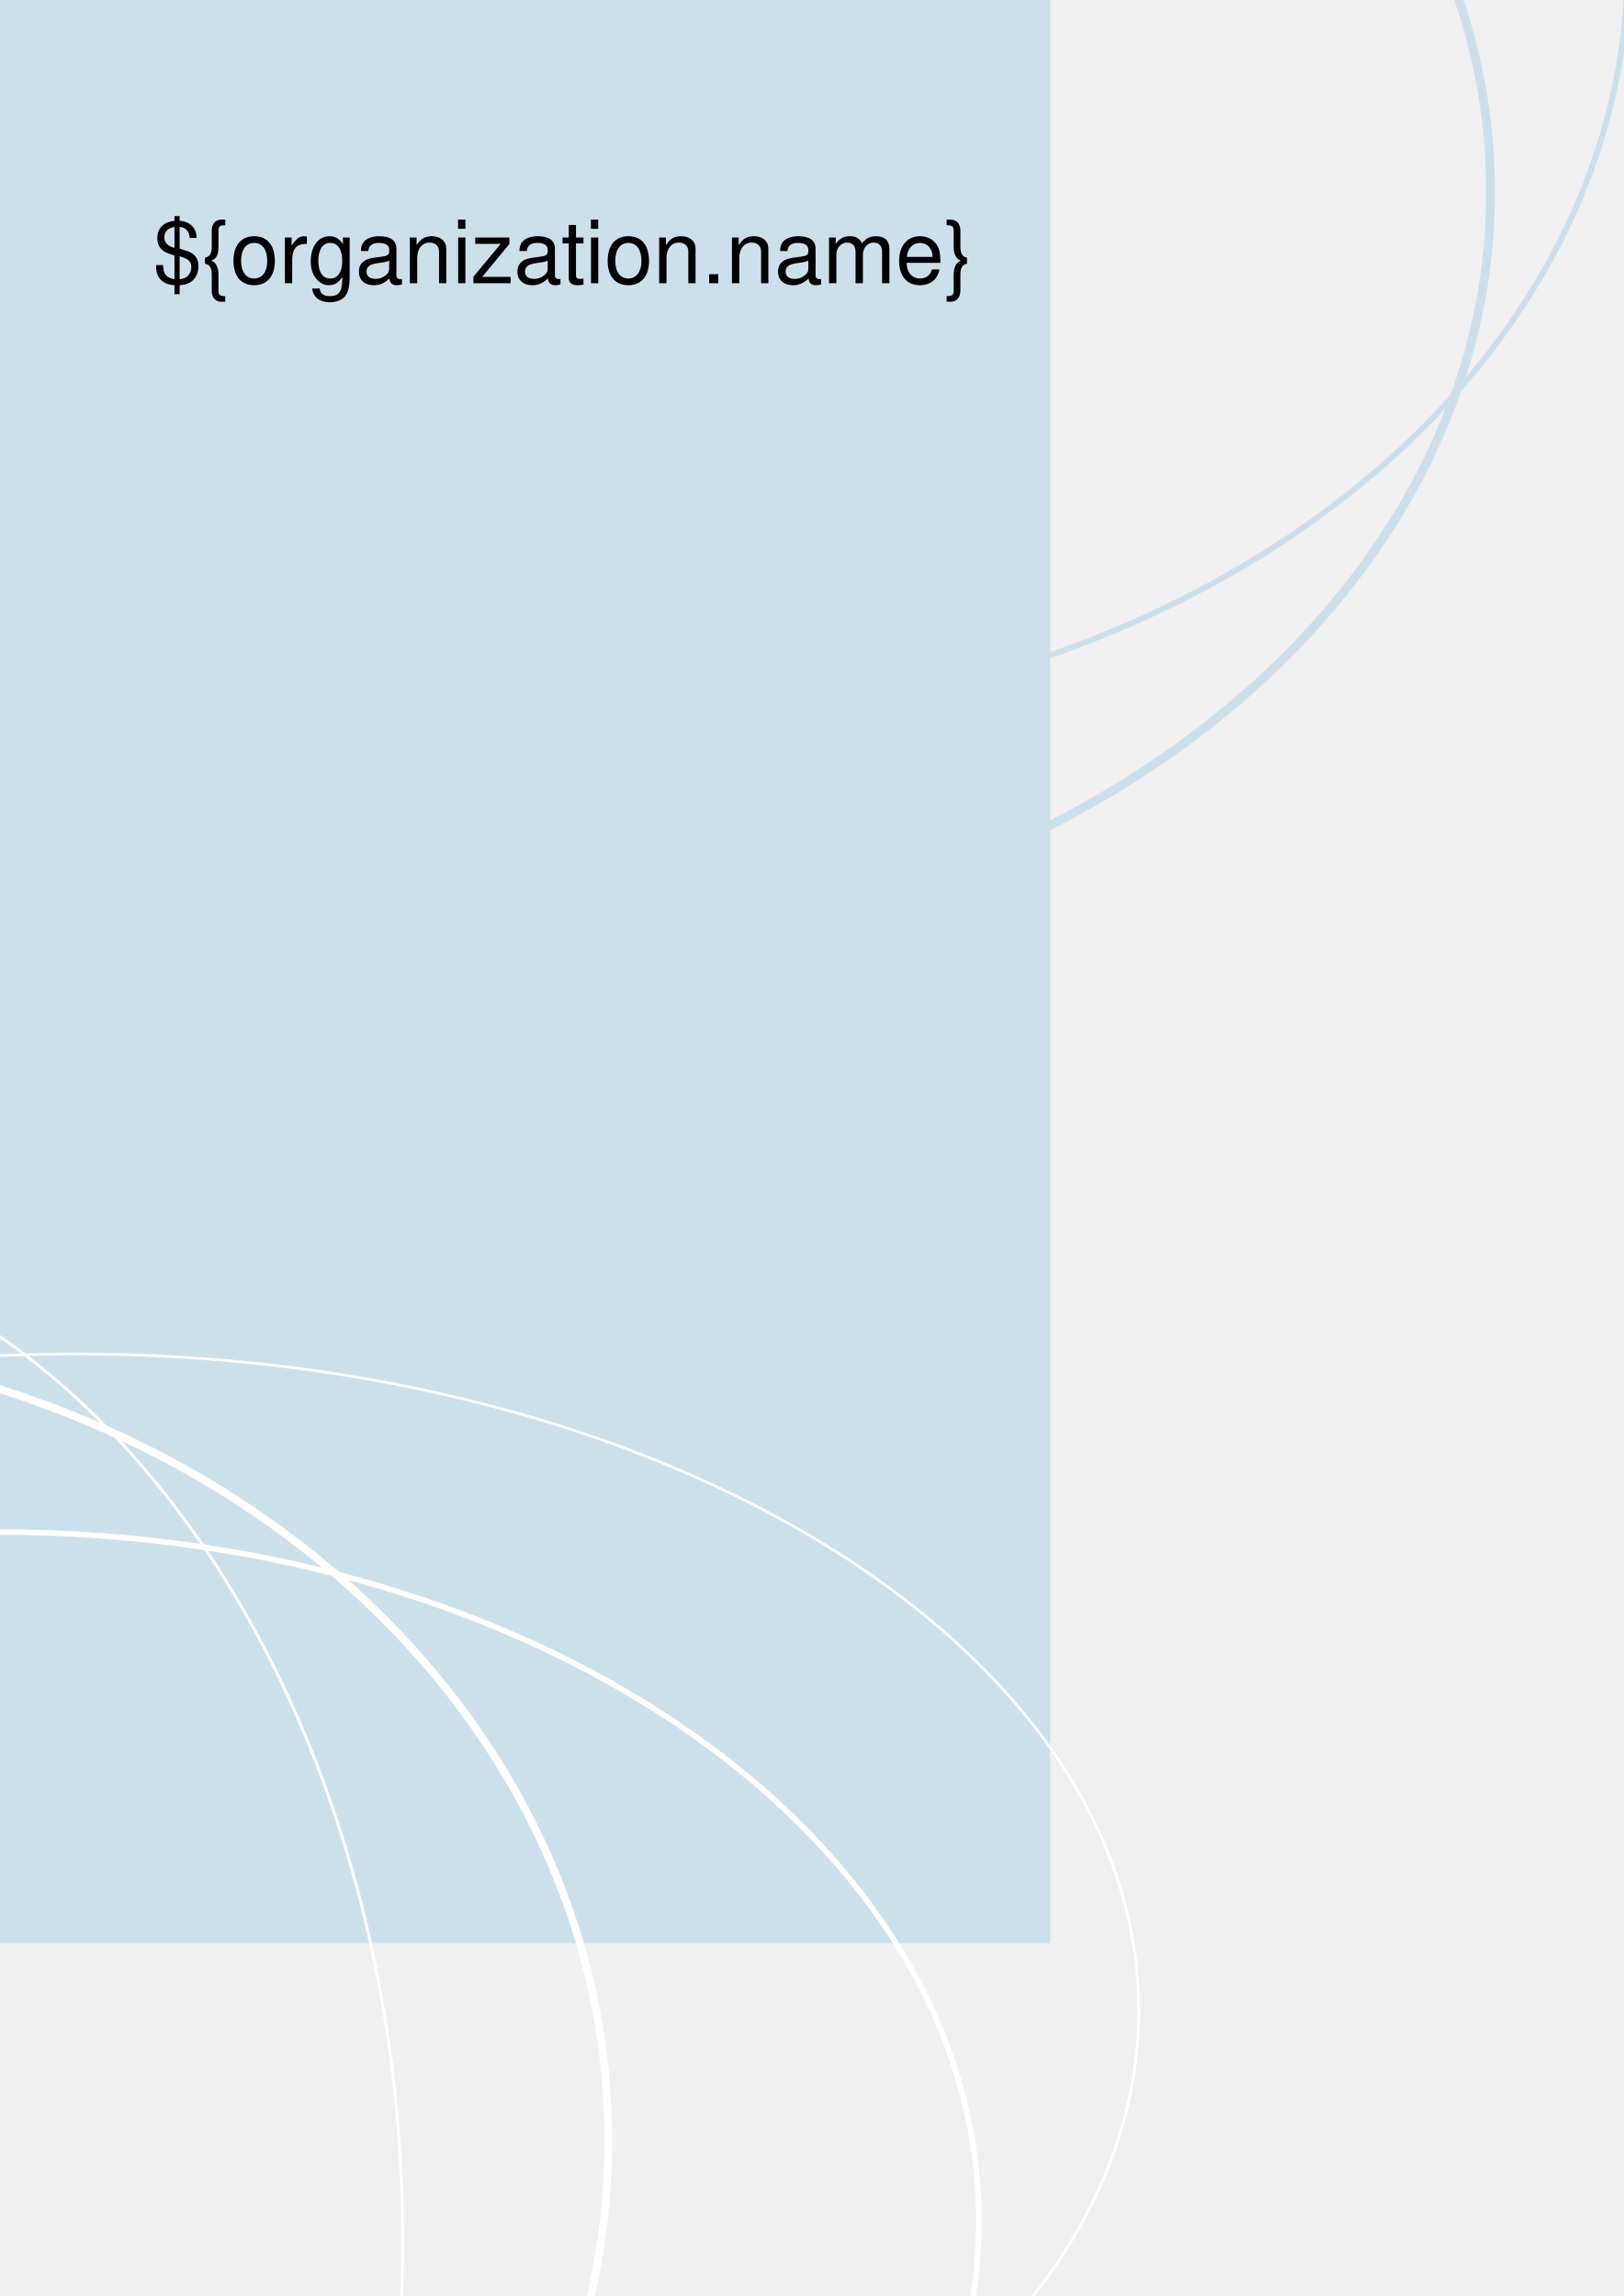
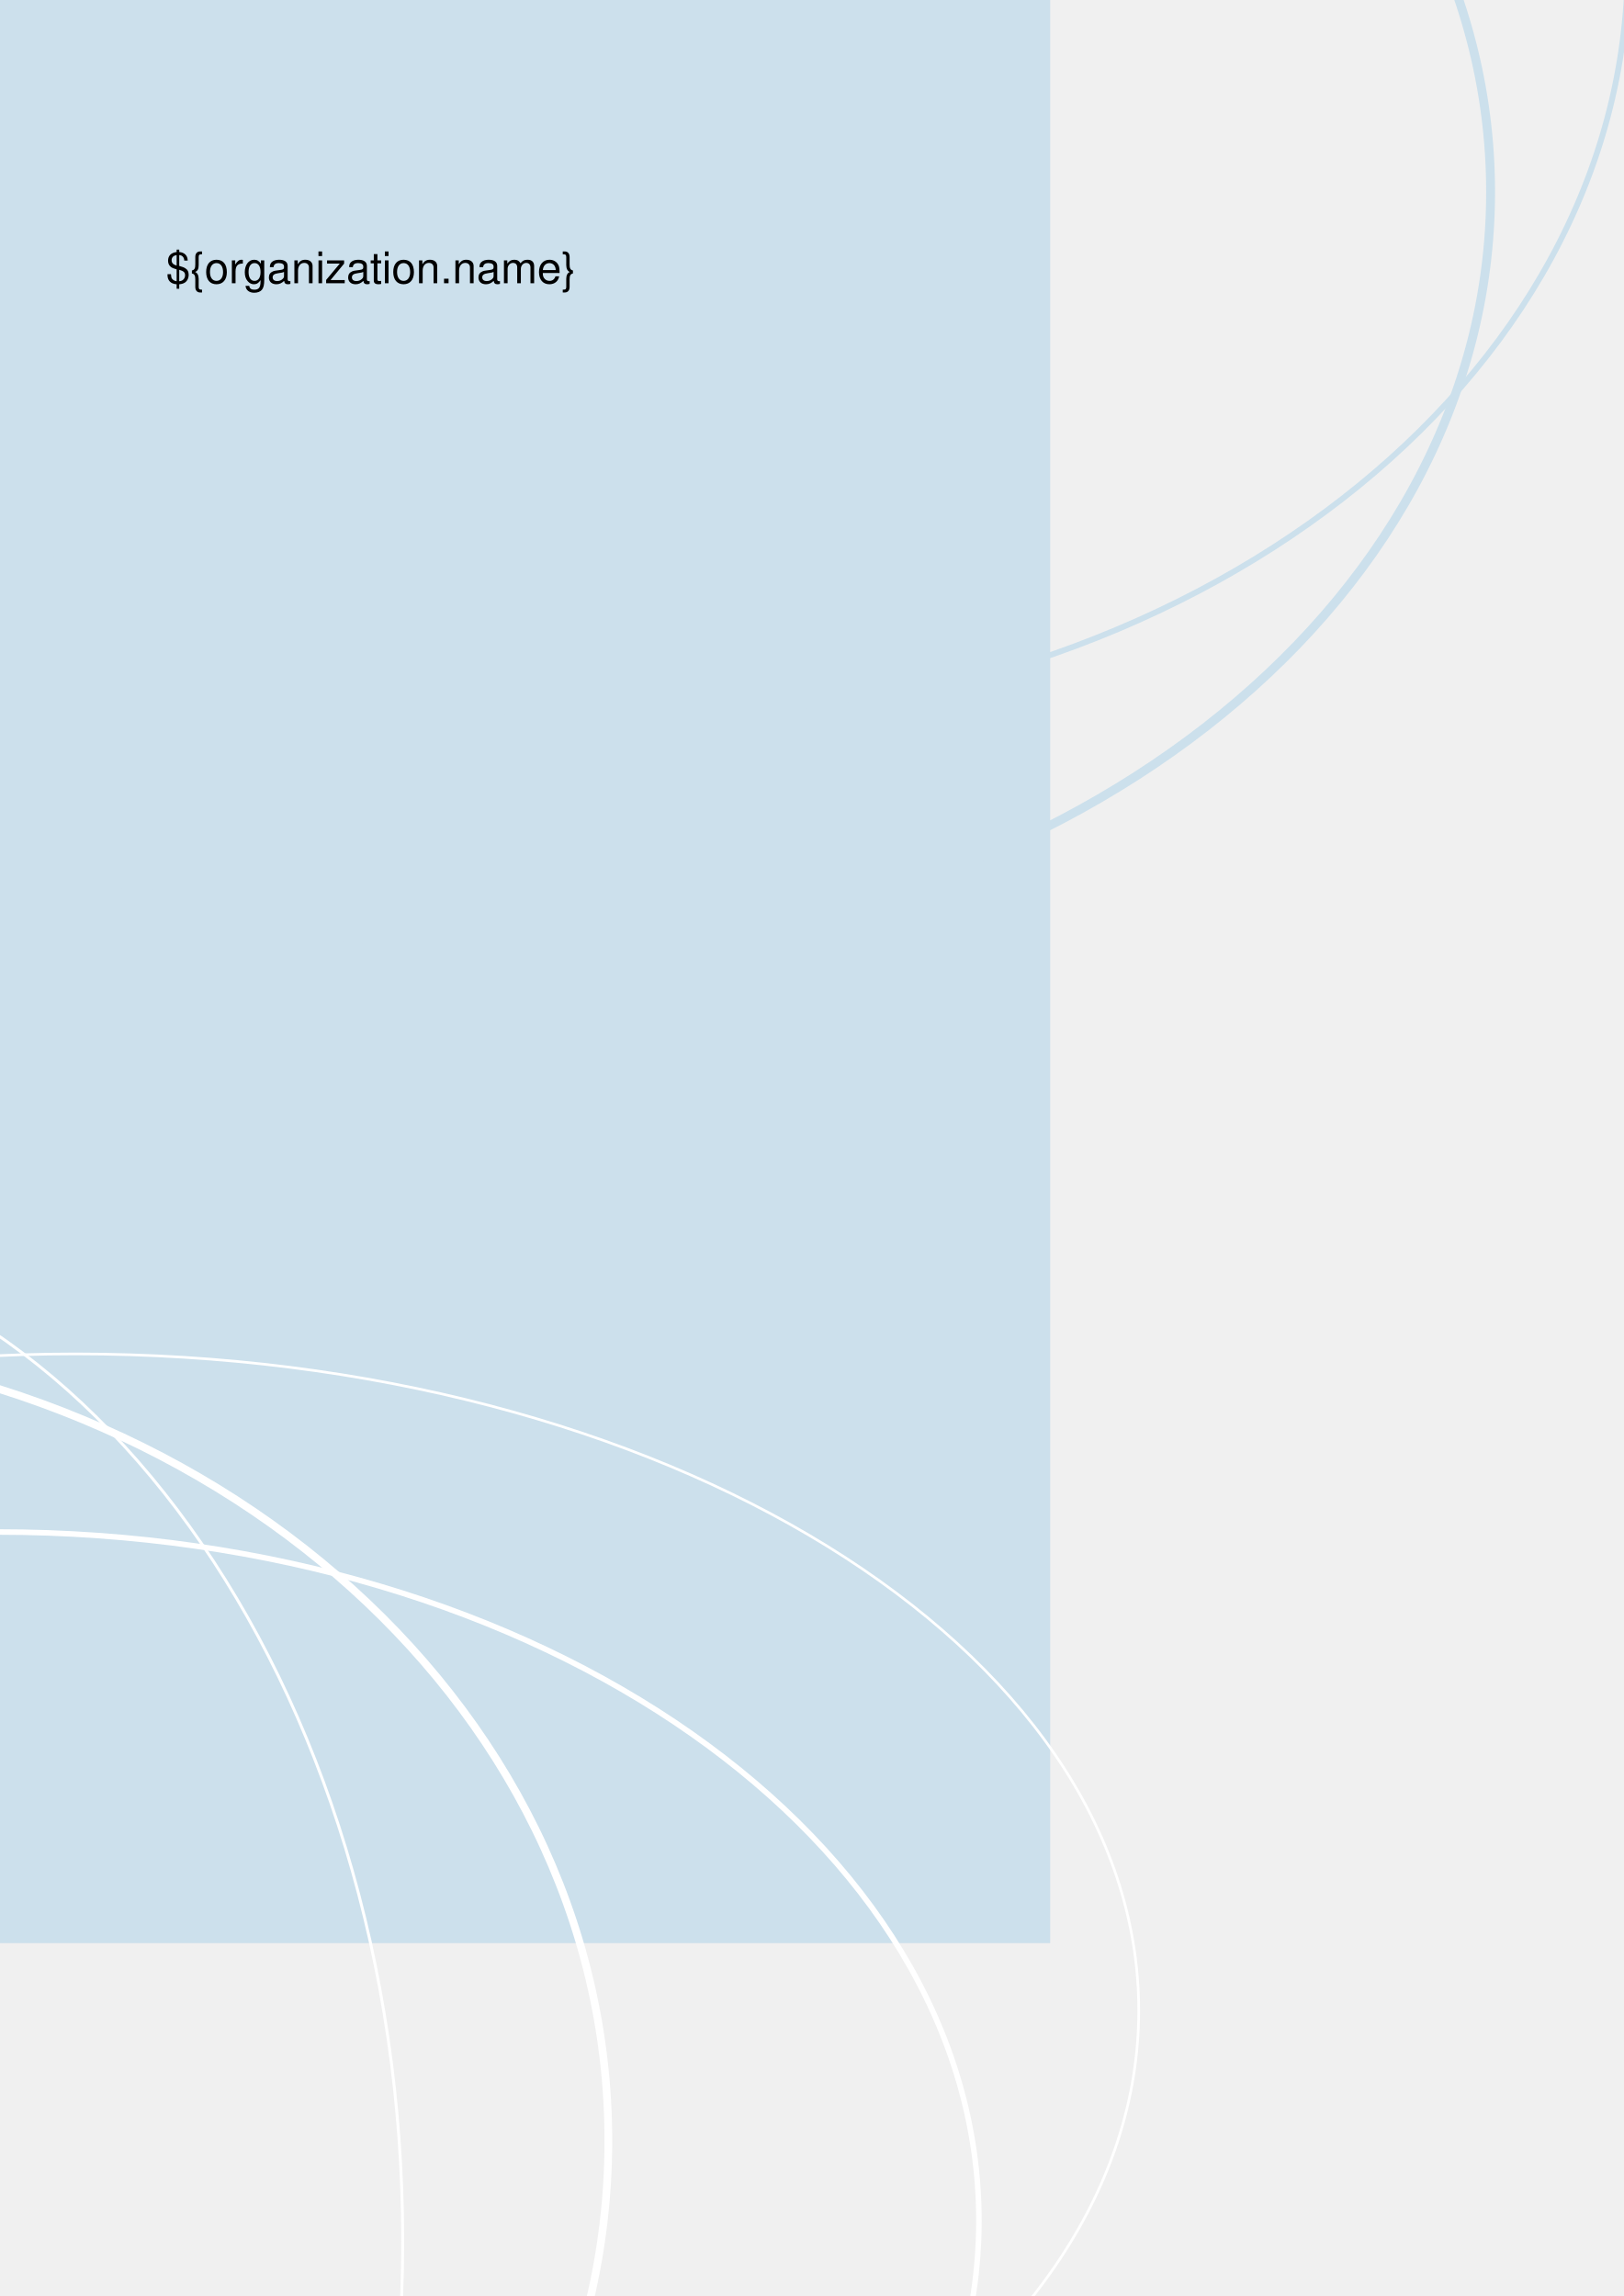
<svg xmlns="http://www.w3.org/2000/svg" width="744.094" height="1052.362" id="svg2" version="1.0">
  <defs id="defs4">
    <clipPath id="clipPath2748" clipPathUnits="userSpaceOnUse">
      <path id="path2750" d="m 0,7016.67 4958,0 0,-7016.002 -4958,0 L 0,7016.67 Z" style="clip-rule:evenodd" />
    </clipPath>
    <clipPath id="clipPath2736" clipPathUnits="userSpaceOnUse">
      <path id="path2738" d="m 472,6740.67 184,0 0,-166 -184,0 0,166 z" />
    </clipPath>
    <clipPath id="clipPath2724" clipPathUnits="userSpaceOnUse">
      <path id="path2726" d="m 591,6636.67 311,0 0,-165 -311,0 0,165 z" />
    </clipPath>
    <clipPath id="clipPath2710" clipPathUnits="userSpaceOnUse">
      <path id="path2712" d="m 759,6832.67 67,0 0,-166 -67,0 0,166 z" />
    </clipPath>
    <clipPath id="clipPath2626" clipPathUnits="userSpaceOnUse">
      <path id="path2628" d="m 473,6704.67 159,0 0,-144 -159,0 0,144 z" />
    </clipPath>
    <clipPath id="clipPath2614" clipPathUnits="userSpaceOnUse">
      <path id="path2616" d="m 576,6614.67 267,0 0,-143 -267,0 0,143 z" />
    </clipPath>
    <clipPath id="clipPath2590" clipPathUnits="userSpaceOnUse">
      <path id="path2592" d="m 0,7016.67 4958,0 0,-7016.002 -4958,0 L 0,7016.67 Z" style="clip-rule:evenodd" />
    </clipPath>
    <clipPath id="clipPath2570" clipPathUnits="userSpaceOnUse">
      <path id="path2572" d="m 449,6850.67 651,0 0,-652 -651,0 0,652 z" />
    </clipPath>
    <clipPath id="clipPath2558" clipPathUnits="userSpaceOnUse">
      <path id="path2560" d="m 472,6740.67 185,0 0,-166 -185,0 0,166 z" />
    </clipPath>
    <clipPath id="clipPath2546" clipPathUnits="userSpaceOnUse">
      <path id="path2548" d="m 590,6634.67 313,0 0,-164 -313,0 0,164 z" />
    </clipPath>
    <clipPath id="clipPath2532" clipPathUnits="userSpaceOnUse">
      <path id="path2534" d="m 759,6832.67 68,0 0,-166 -68,0 0,166 z" />
    </clipPath>
    <clipPath id="clipPath2488" clipPathUnits="userSpaceOnUse">
      <path id="path2490" d="m 473,6704.67 160,0 0,-144 -160,0 0,144 z" />
    </clipPath>
    <clipPath id="clipPath2476" clipPathUnits="userSpaceOnUse">
      <path id="path2478" d="m 576,6614.67 271,0 0,-143 -271,0 0,143 z" />
    </clipPath>
    <clipPath id="clipPath2724-1">
      <path d="m 591,6636.67 311,0 0,-165 -311,0 0,165 z" id="path2726-7" />
    </clipPath>
    <clipPath clipPathUnits="userSpaceOnUse" id="clipPath2476-6">
      <path d="m 576,6614.67 271,0 0,-143 -271,0 0,143 z" id="path2478-3" />
    </clipPath>
    <clipPath clipPathUnits="userSpaceOnUse" id="clipPath2488-4">
      <path d="m 473,6704.67 160,0 0,-144 -160,0 0,144 z" id="path2490-9" />
    </clipPath>
    <clipPath clipPathUnits="userSpaceOnUse" id="clipPath2532-1">
      <path d="m 759,6832.67 68,0 0,-166 -68,0 0,166 z" id="path2534-8" />
    </clipPath>
    <clipPath clipPathUnits="userSpaceOnUse" id="clipPath2546-6">
      <path d="m 590,6634.67 313,0 0,-164 -313,0 0,164 z" id="path2548-6" />
    </clipPath>
    <clipPath clipPathUnits="userSpaceOnUse" id="clipPath2558-6">
      <path d="m 472,6740.67 185,0 0,-166 -185,0 0,166 z" id="path2560-0" />
    </clipPath>
    <clipPath clipPathUnits="userSpaceOnUse" id="clipPath2570-4">
      <path d="m 449,6850.67 651,0 0,-652 -651,0 0,652 z" id="path2572-4" />
    </clipPath>
    <clipPath clipPathUnits="userSpaceOnUse" id="clipPath2590-9">
      <path d="m 0,7016.67 4958,0 0,-7016.002 -4958,0 L 0,7016.67 Z" id="path2592-3" style="clip-rule:evenodd" />
    </clipPath>
    <clipPath clipPathUnits="userSpaceOnUse" id="clipPath2614-3">
      <path d="m 576,6614.67 267,0 0,-143 -267,0 0,143 z" id="path2616-8" />
    </clipPath>
    <clipPath clipPathUnits="userSpaceOnUse" id="clipPath2626-6">
      <path d="m 473,6704.67 159,0 0,-144 -159,0 0,144 z" id="path2628-1" />
    </clipPath>
    <clipPath clipPathUnits="userSpaceOnUse" id="clipPath2710-0">
      <path d="m 759,6832.67 67,0 0,-166 -67,0 0,166 z" id="path2712-0" />
    </clipPath>
    <clipPath clipPathUnits="userSpaceOnUse" id="clipPath2724-0">
      <path d="m 591,6636.67 311,0 0,-165 -311,0 0,165 z" id="path2726-9" />
    </clipPath>
    <clipPath clipPathUnits="userSpaceOnUse" id="clipPath2736-6">
      <path d="m 472,6740.67 184,0 0,-166 -184,0 0,166 z" id="path2738-5" />
    </clipPath>
    <clipPath clipPathUnits="userSpaceOnUse" id="clipPath2748-4">
      <path d="m 0,7016.67 4958,0 0,-7016.002 -4958,0 L 0,7016.67 Z" id="path2750-8" style="clip-rule:evenodd" />
    </clipPath>
  </defs>
  <g transform="matrix(0.9,0,0,0.9,138.2424,244.009)" id="layer1">
    <rect style="fill:#cce0ec;fill-opacity:1;fill-rule:evenodd;stroke:none;stroke-width:1.111px;stroke-linecap:butt;stroke-linejoin:miter;stroke-opacity:1" id="rect4104" width="556.134" height="1029.064" x="-174.992" y="-310.61" />
    <g transform="matrix(1.249999,0,0,-1.249999,-0.4214243,1052.595)" id="g2742" />
    <g transform="matrix(1.249999,0,0,-1.249999,-0.4214243,1052.595)" id="g2756" />
    <g transform="matrix(1.249999,0,0,-1.249999,366.5635,600.1195)" id="g2742-9" />
    <g transform="matrix(1.249999,0,0,-1.249999,366.5635,600.1195)" id="g2756-1" />
-     <text xml:space="preserve" style="font-style:normal;font-weight:normal;font-size:44.444px;line-height:125%;font-family:Helvetica;letter-spacing:0px;word-spacing:0px;fill:#000000;fill-opacity:1;stroke:none;stroke-width:1px;stroke-linecap:butt;stroke-linejoin:miter;stroke-opacity:1" x="-75.871" y="-126.873" id="text3456">
-       <tspan id="tspan3458" x="-75.871" y="-126.873" style="font-style:normal;font-variant:normal;font-weight:normal;font-stretch:normal;font-size:44.444px;line-height:125%;font-family:Helvetica;-inkscape-font-specification:'Arial, Normal';text-align:start;writing-mode:lr-tb;text-anchor:start">${organization.name}</tspan>
+     <text xml:space="preserve" style="font-style:normal;font-weight:normal;font-size:44.444px;line-height:125%;font-family:Helvetica;letter-spacing:0px;word-spacing:0px;fill:#000000;fill-opacity:1;stroke:none;stroke-width:1px;stroke-linecap:butt;stroke-linejoin:miter;stroke-opacity:1" x="-69.205" y="-126.873" id="text3456">
+       <tspan id="tspan3458" x="-69.205" y="-126.873" style="font-style:normal;font-variant:normal;font-weight:normal;font-stretch:normal;font-size:22.222px;line-height:125%;font-family:Helvetica;-inkscape-font-specification:'Arial, Normal';text-align:start;writing-mode:lr-tb;text-anchor:start">${organization.name}</tspan>
    </text>
    <rect style="fill:none;fill-opacity:1;stroke:none;stroke-width:2.293;stroke-opacity:1" id="rect4907" width="659.322" height="933.276" x="-132.389" y="-668.424" transform="scale(1,-1)" />
    <ellipse style="fill:none;fill-opacity:1;stroke:#ffffff;stroke-width:1.48;stroke-miterlimit:4;stroke-dasharray:none;stroke-opacity:1" id="path4980" cx="-318.837" cy="870.247" rx="370.289" ry="514.557" />
    <ellipse ry="407.5" rx="472.653" cy="819.055" cx="-316.486" id="ellipse4982" style="fill:none;fill-opacity:1;stroke:#ffffff;stroke-width:3.928;stroke-miterlimit:4;stroke-dasharray:none;stroke-opacity:1" />
    <ellipse style="fill:none;fill-opacity:1;stroke:#ffffff;stroke-width:2.815;stroke-miterlimit:4;stroke-dasharray:none;stroke-opacity:1" id="ellipse4984" cx="-154.766" cy="859.776" rx="499.611" ry="350.689" />
    <ellipse ry="334.349" rx="541.443" cy="752.739" cx="-115.209" id="ellipse4986" style="fill:none;fill-opacity:1;stroke:#ffffff;stroke-width:1.341;stroke-miterlimit:4;stroke-dasharray:none;stroke-opacity:1" />
    <ellipse ry="385.53" rx="496.057" cy="-173.367" cx="109.337" id="ellipse4988" style="fill:none;fill-opacity:1;stroke:#cce0ec;stroke-width:4.516;stroke-miterlimit:4;stroke-dasharray:none;stroke-opacity:1" />
    <ellipse style="fill:none;fill-opacity:1;stroke:#cce0ec;stroke-width:2.941;stroke-miterlimit:4;stroke-dasharray:none;stroke-opacity:1" id="ellipse4990" cx="179.144" cy="-289.712" rx="496.057" ry="385.53" />
  </g>
</svg>
